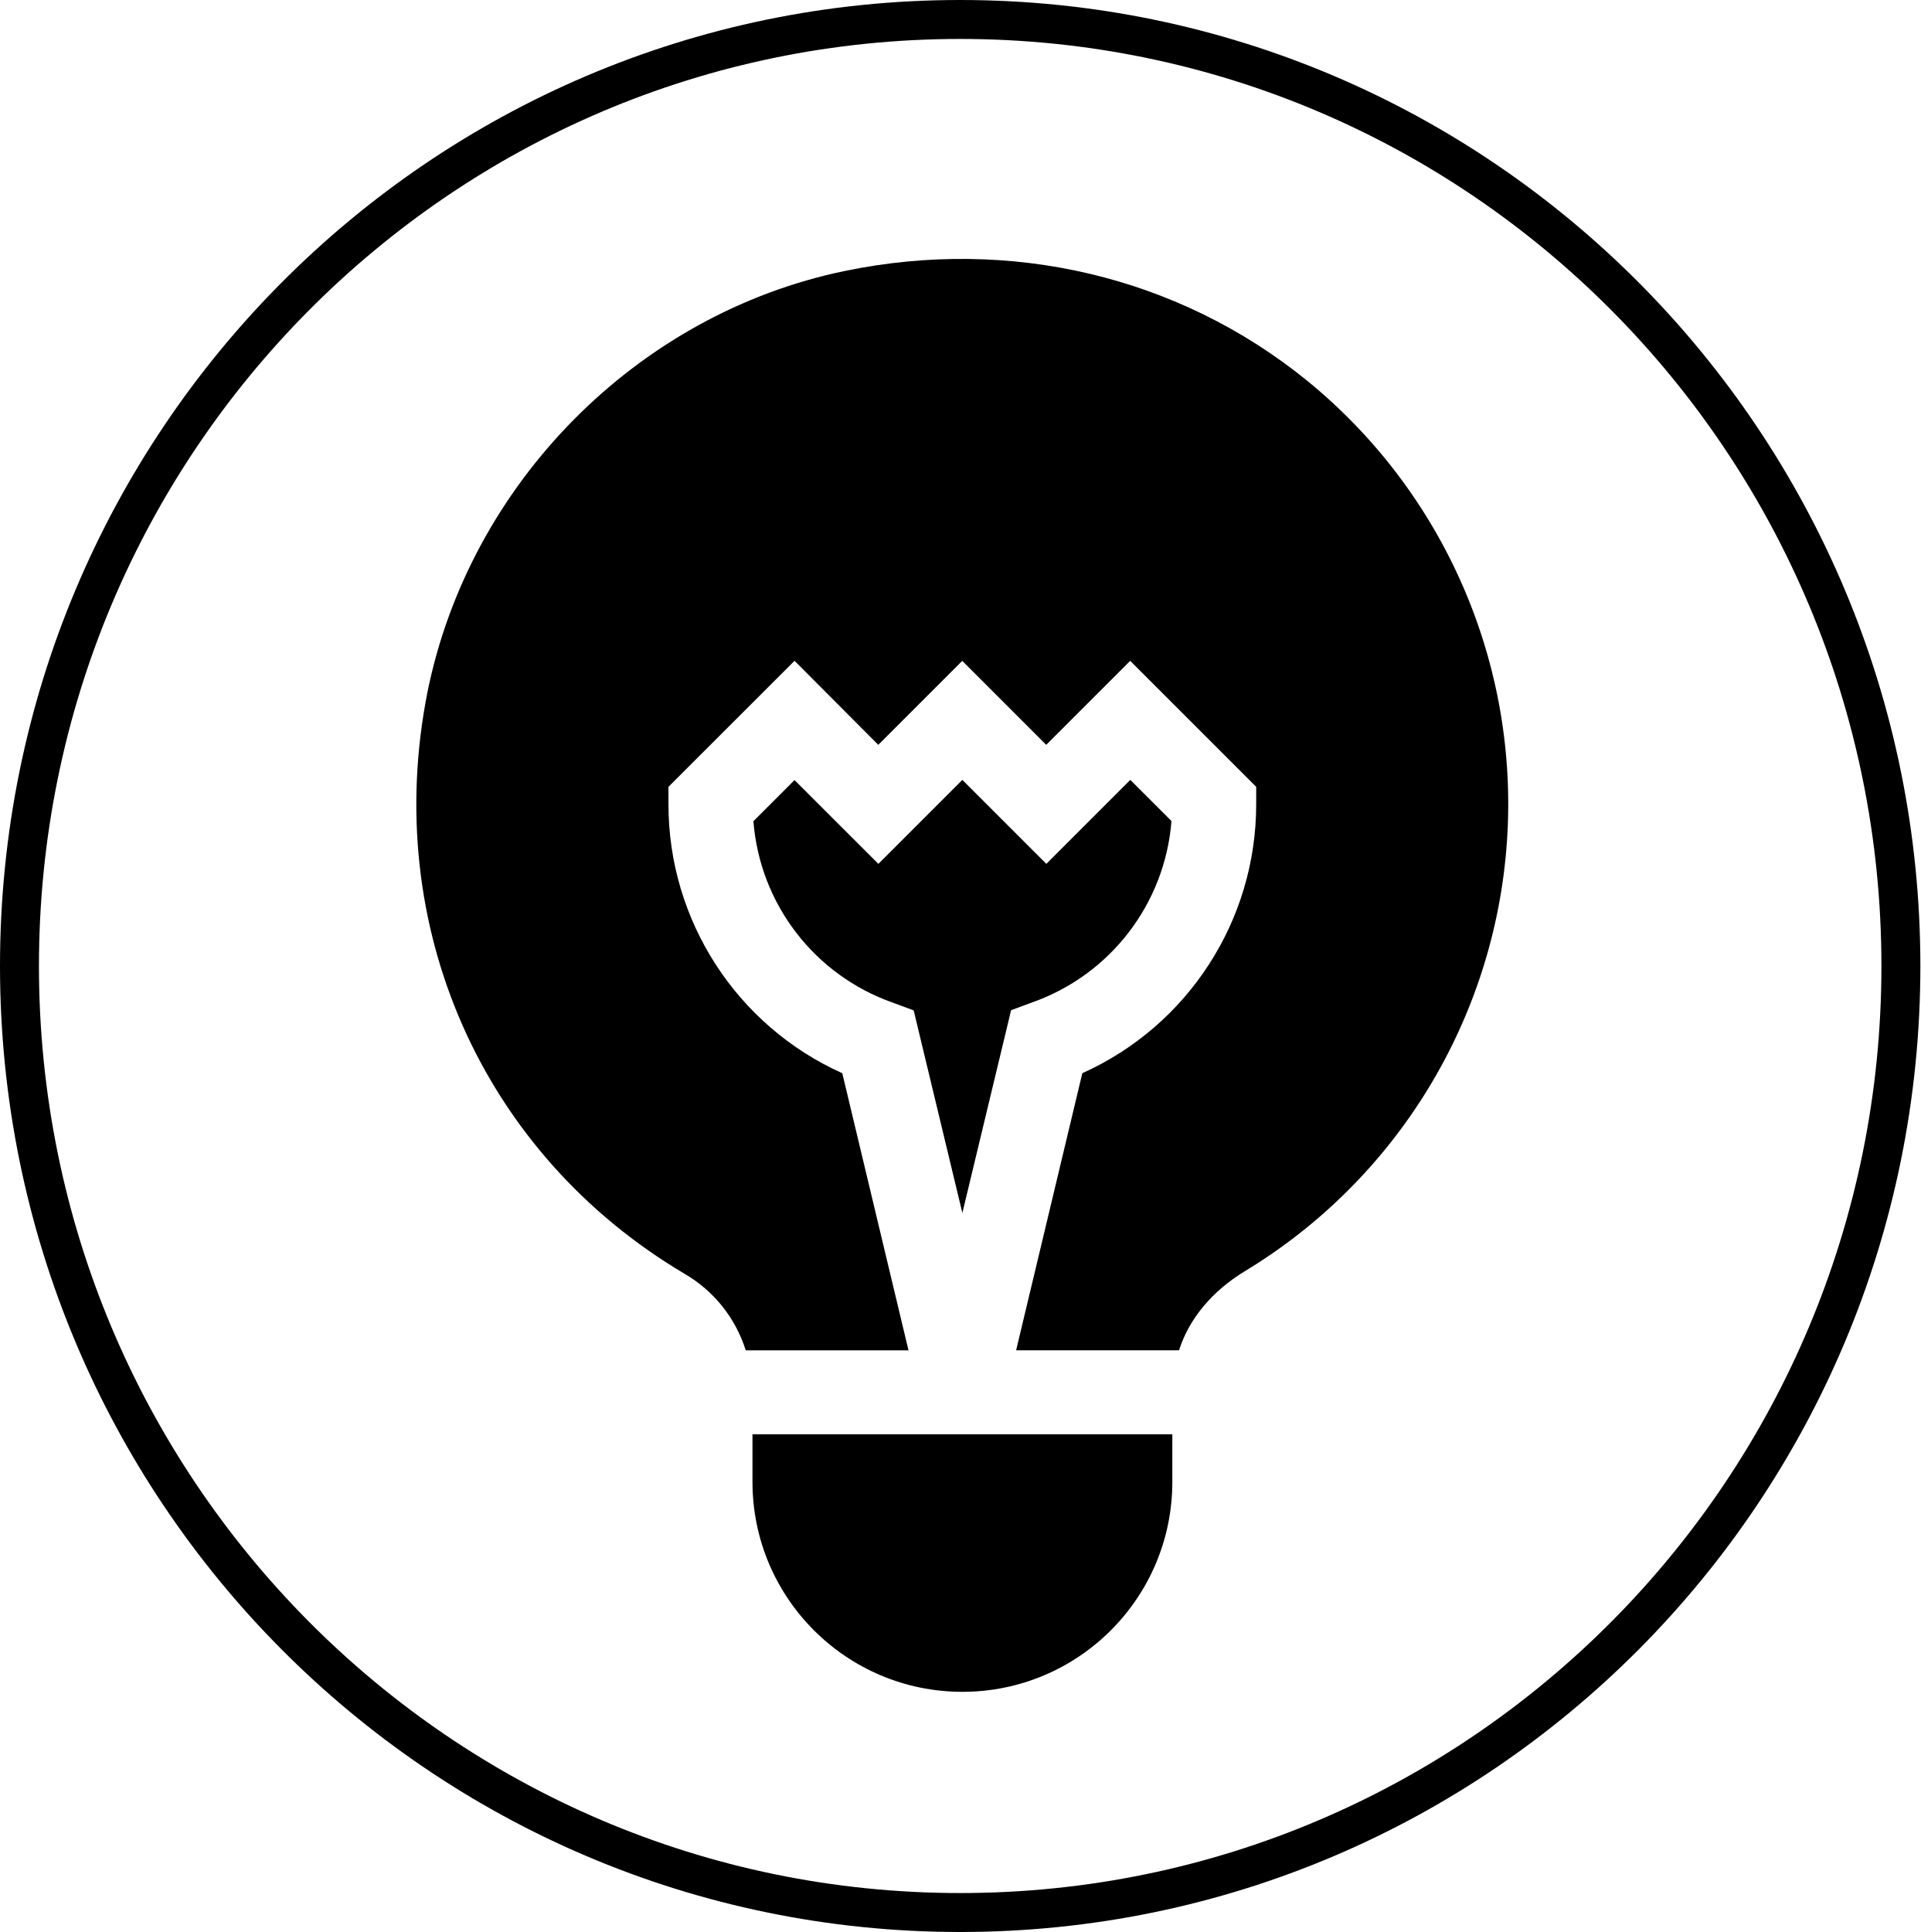
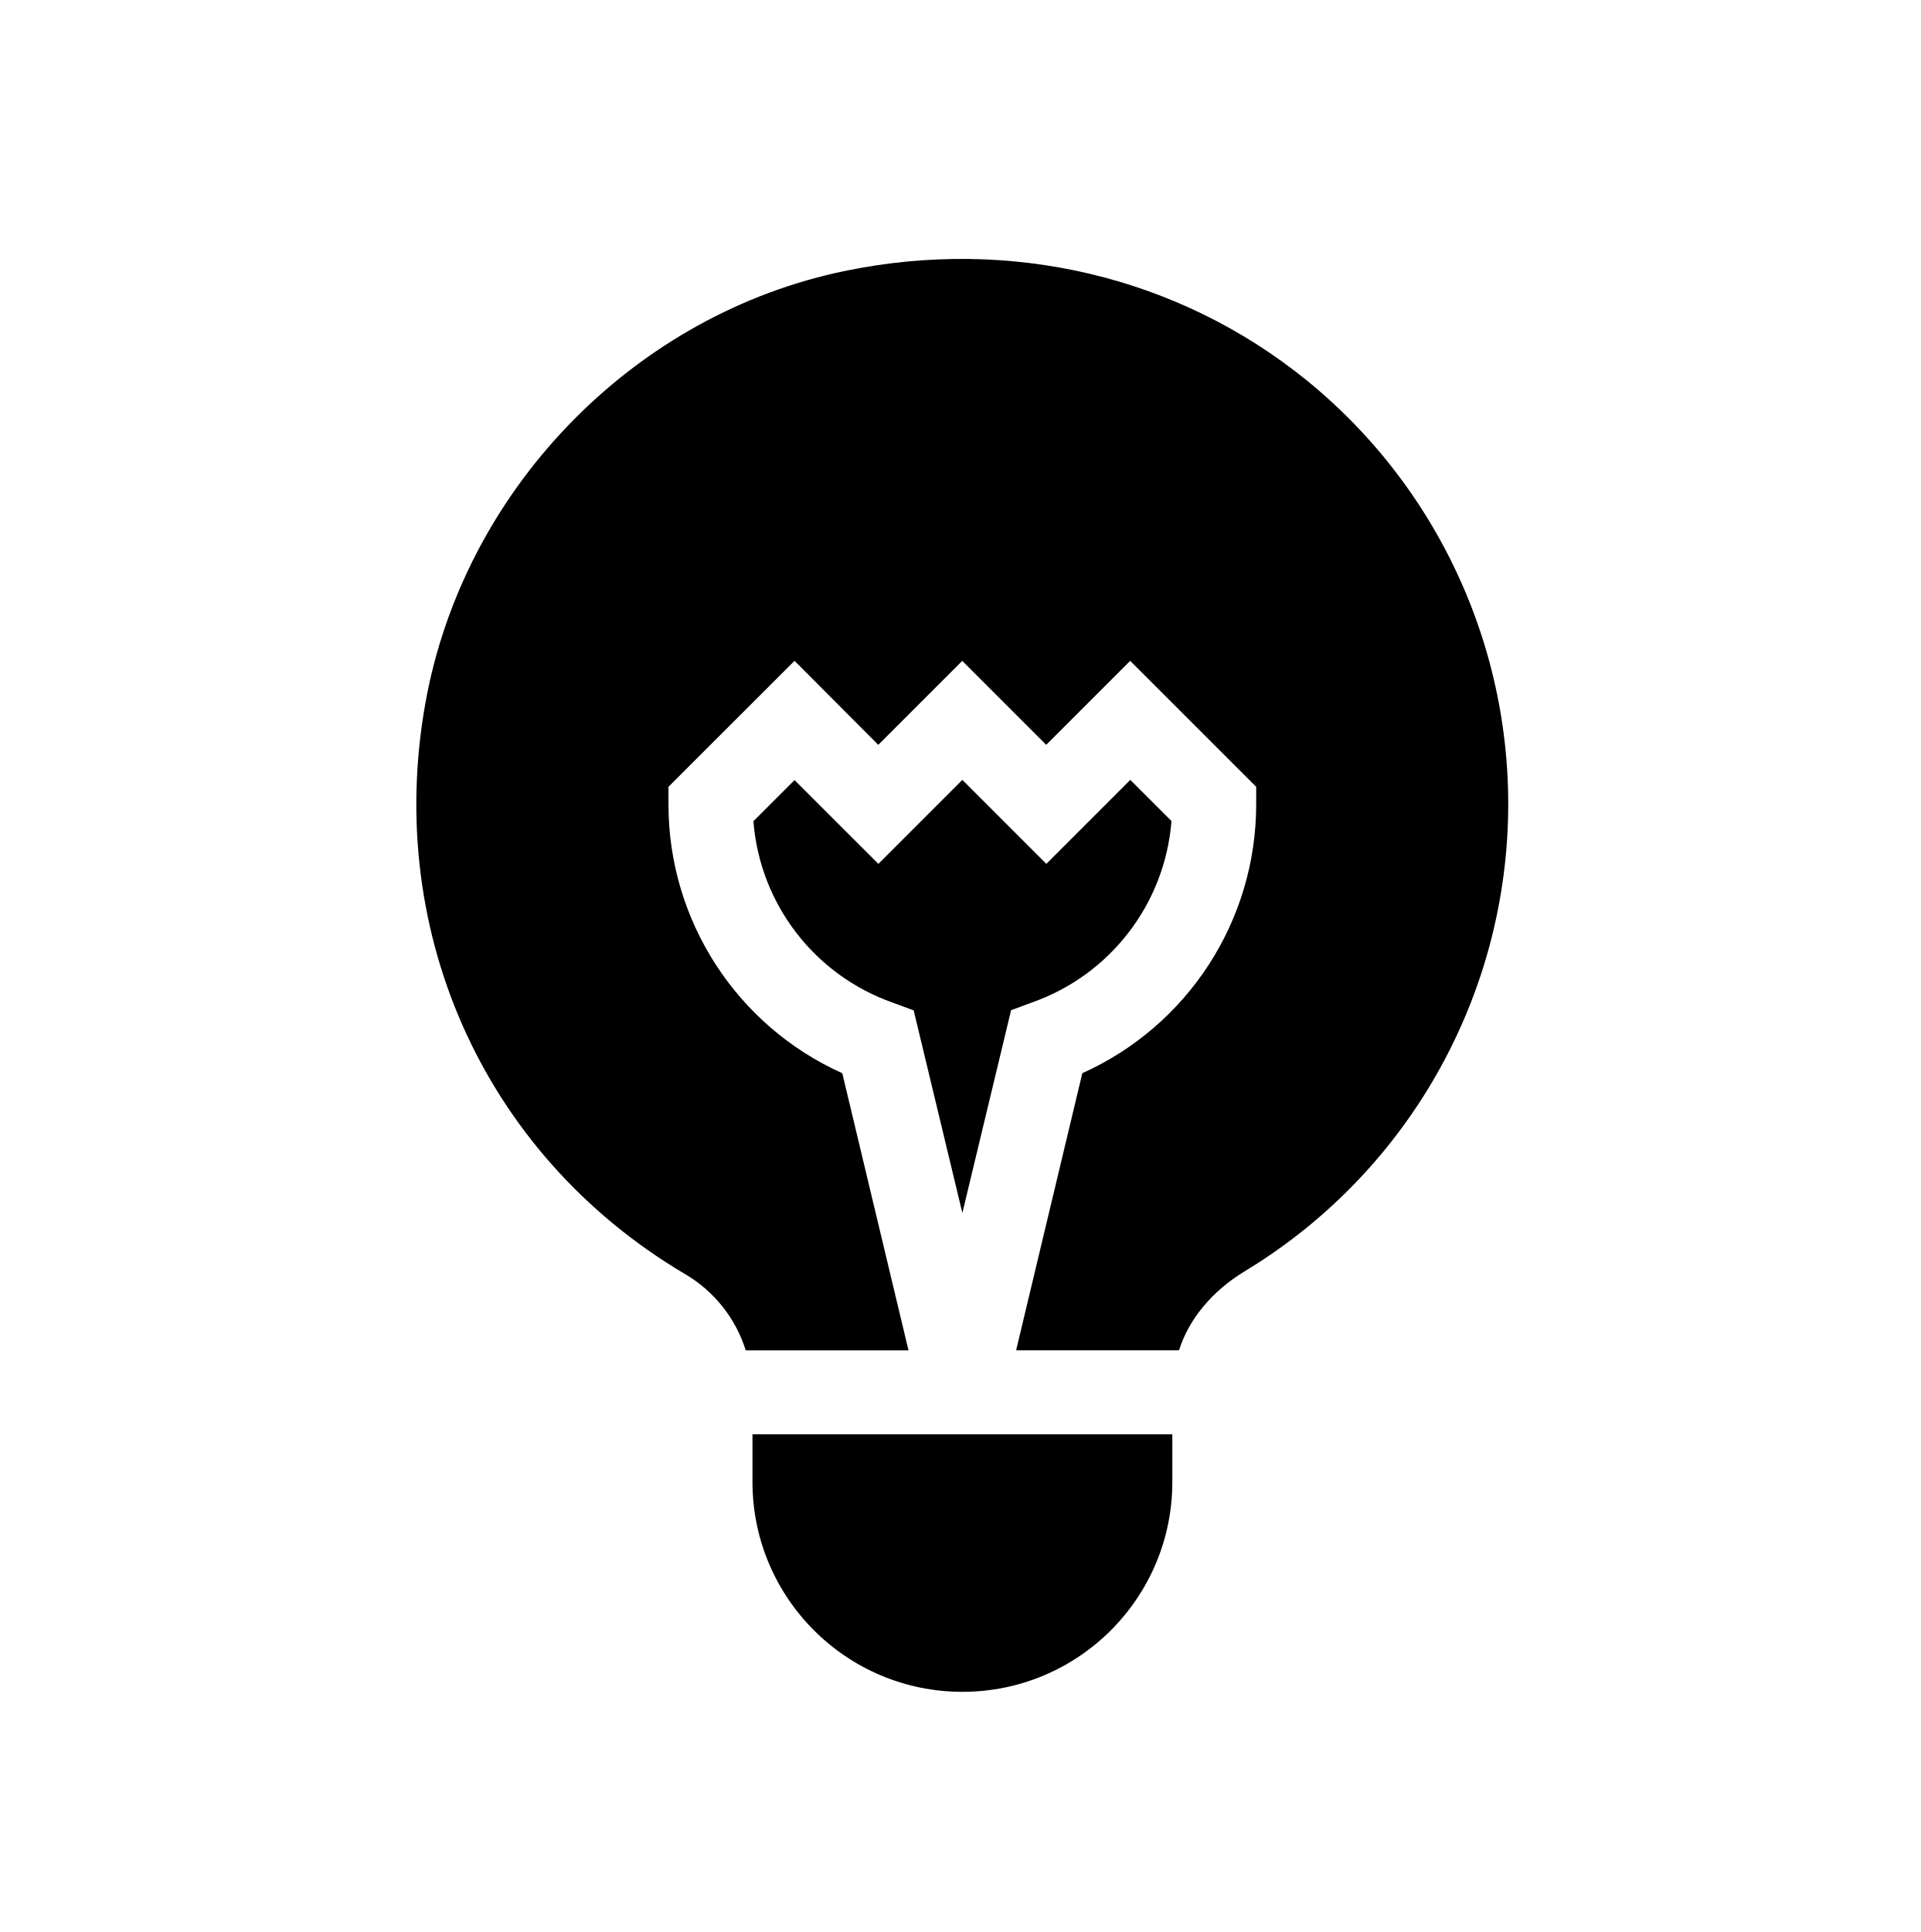
<svg xmlns="http://www.w3.org/2000/svg" id="Layer_1" data-name="Layer 1" viewBox="0 0 493.06 496">
  <defs>
    <style>
      .svg-fill {
        fill: none;
-         stroke: #000;
+         
        stroke-miterlimit: 10;
        stroke-width: 10px;
      }
    </style>
  </defs>
  <g>
    <ellipse class="svg-fill" cx="246.53" cy="248" rx="241.53" ry="243" />
    <path d="M301,368.23v12.21a53.9,53.9,0,1,1-107.8,0V368.23Z" />
    <path d="M335.49,97.64A140.18,140.18,0,0,1,319.54,326.4c-8.2,5-14.23,12.07-16.82,20.26H260.89l17-71.14a75.66,75.66,0,0,0,44.64-69V202l-32.35-32.34-21.56,21.56-21.56-21.56-21.56,21.56L204,169.65,171.63,202v4.53a75.66,75.66,0,0,0,44.63,69l17,71.14H191.47A34.75,34.75,0,0,0,175.73,327c-52-30.83-77.84-89.26-66-149.2,10.78-53.68,53.9-97.23,107.16-108.23C259.38,60.77,302.5,70.9,335.49,97.64Z" />
    <path d="M259.6,259.35l5.39-2a53.85,53.85,0,0,0,35.79-46.57l-10.57-10.56-21.56,21.56-21.56-21.56-21.56,21.56L204,200.27l-10.56,10.56A53.81,53.81,0,0,0,229.2,257.4l5.39,2,12.5,52Z" />
  </g>
</svg>
